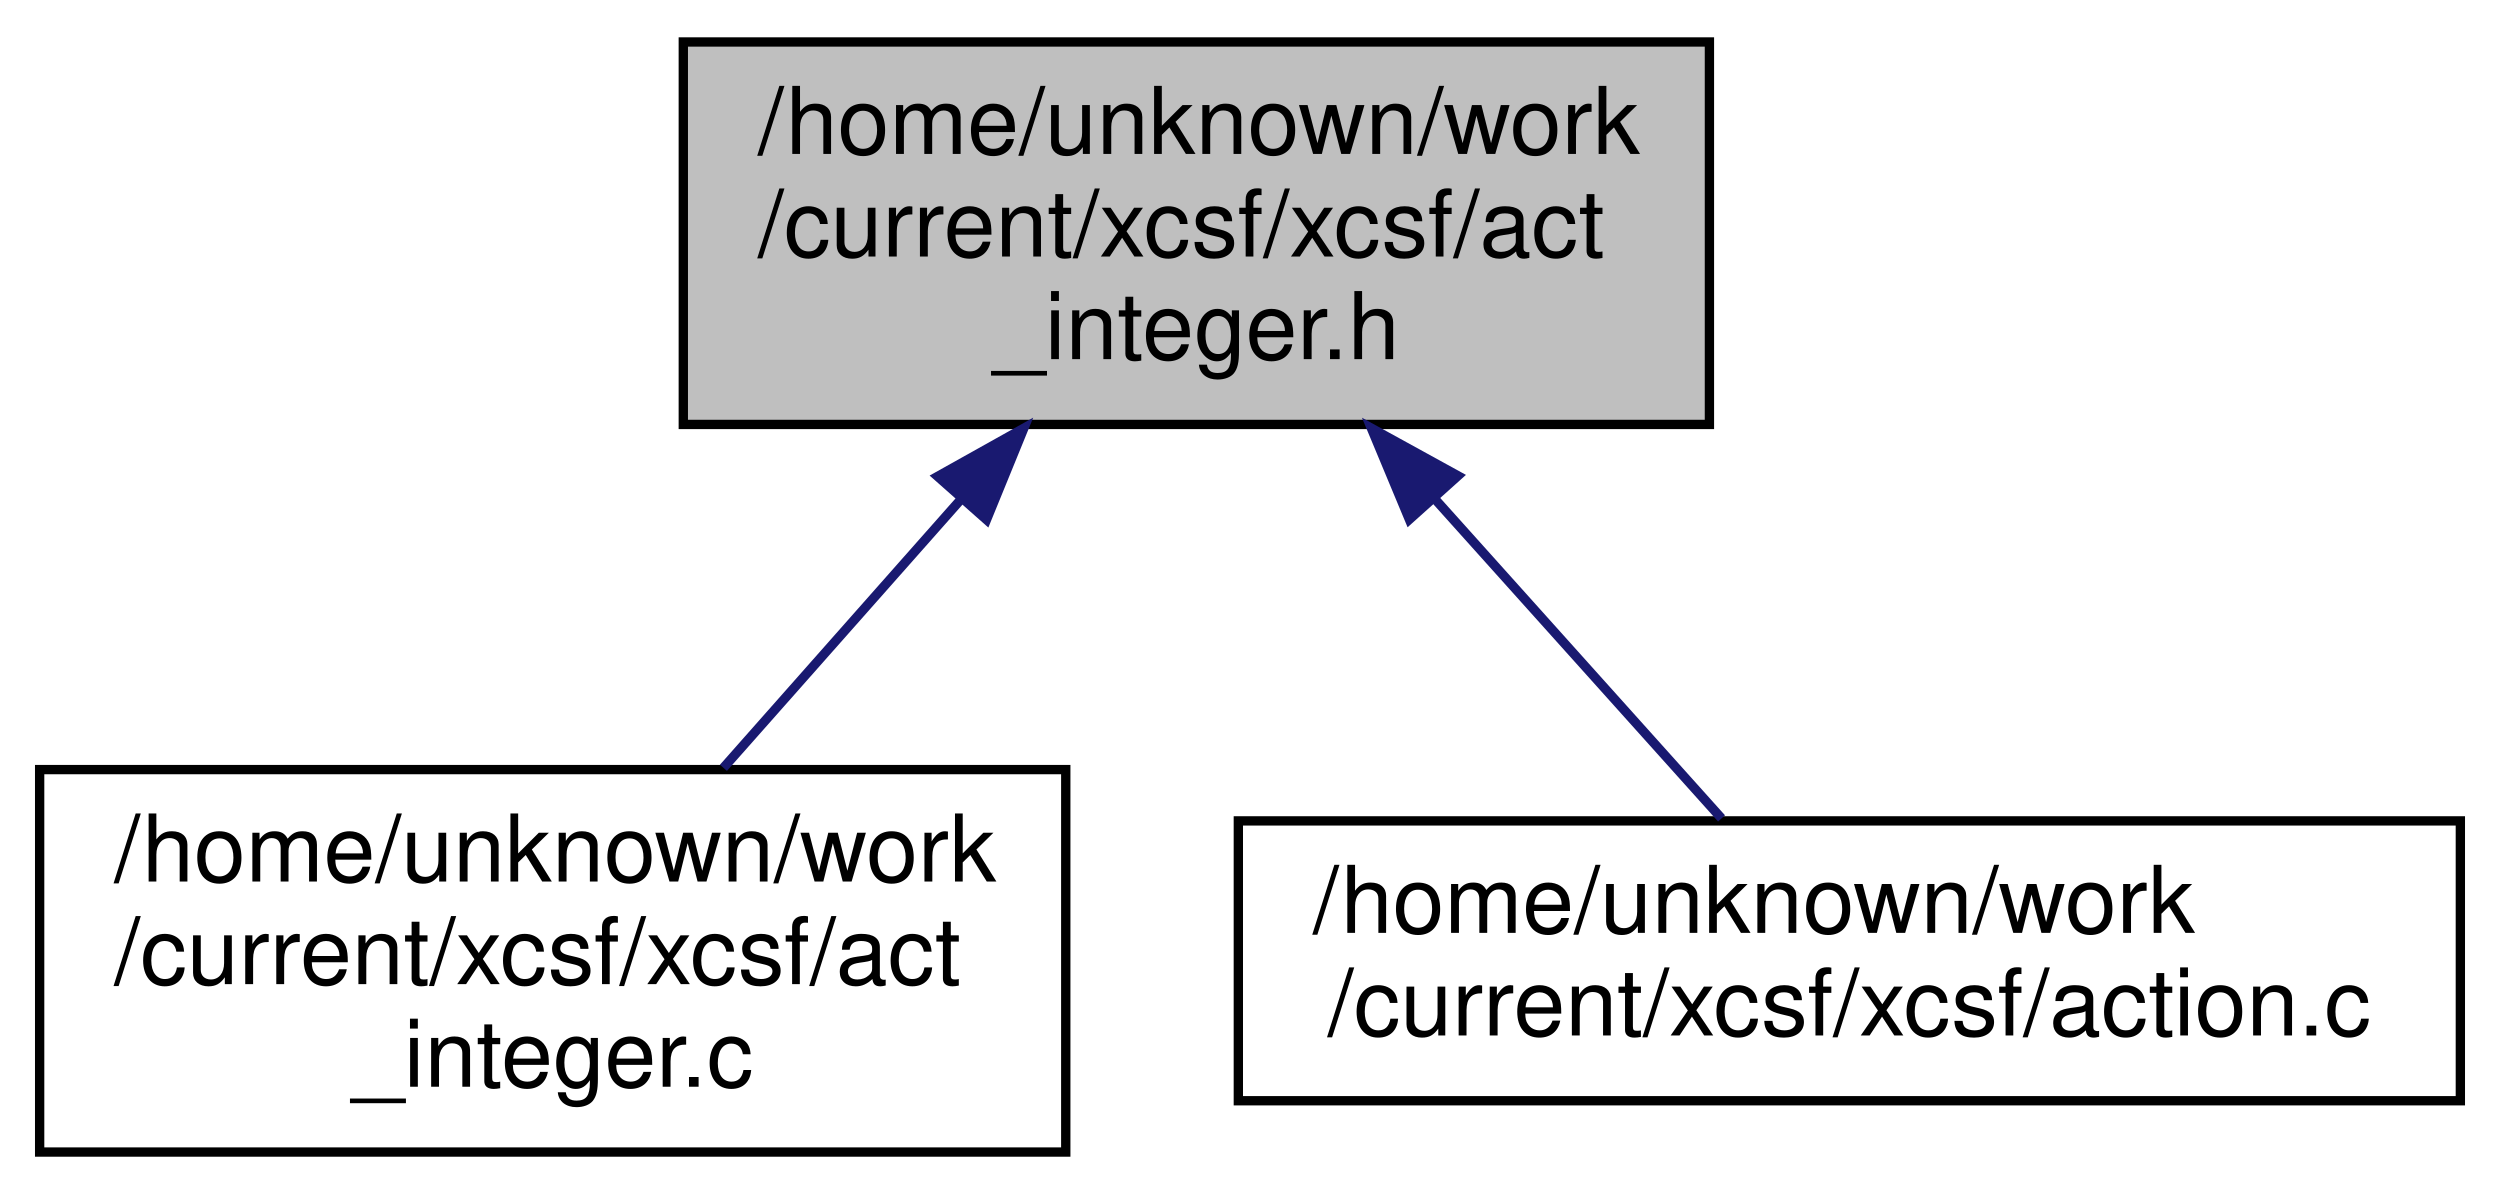
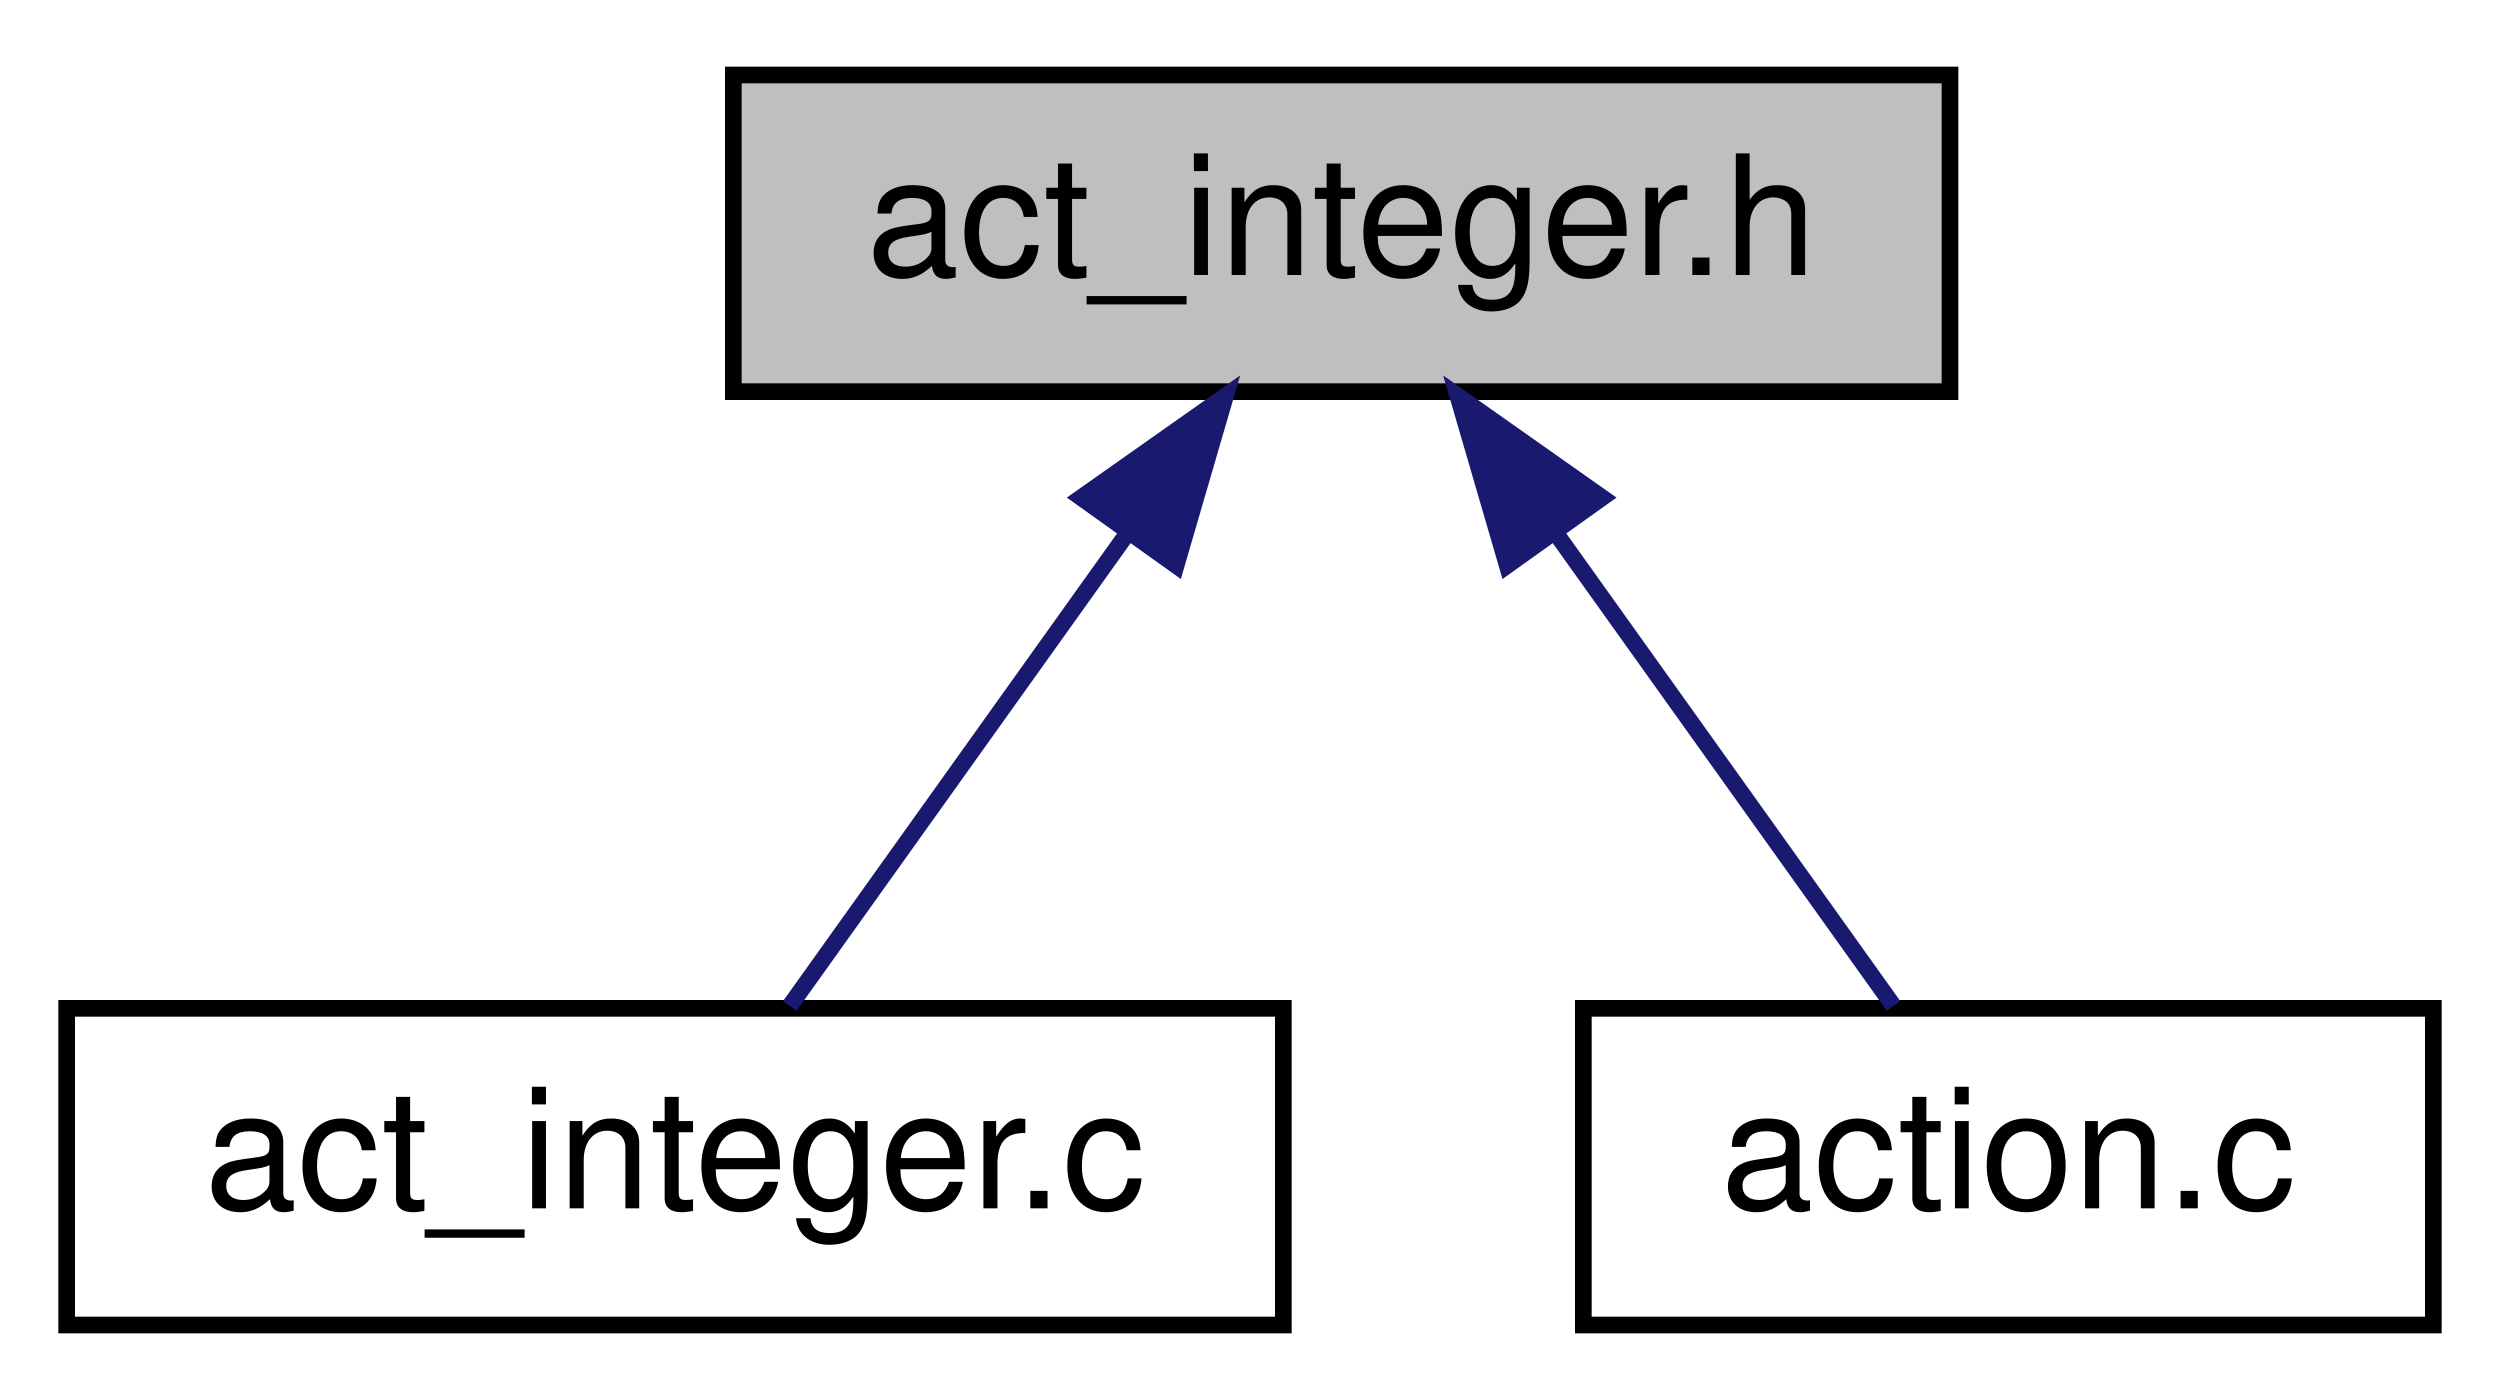
- <svg xmlns="http://www.w3.org/2000/svg" xmlns:xlink="http://www.w3.org/1999/xlink" width="268pt" height="128pt" viewBox="0.00 0.00 267.50 128.00">
-   <g id="graph0" class="graph" transform="scale(1 1) rotate(0) translate(4 124)">
+ <svg xmlns="http://www.w3.org/2000/svg" xmlns:xlink="http://www.w3.org/1999/xlink" width="150pt" height="84pt" viewBox="0.00 0.00 150.00 84.00">
+   <g id="graph0" class="graph" transform="scale(1 1) rotate(0) translate(4 80)">
    <g id="node1" class="node">
-       <polygon fill="#bfbfbf" stroke="#000000" points="69,-78.5 69,-119.5 179,-119.5 179,-78.5 69,-78.5" />
-       <text text-anchor="start" x="77" y="-107.5" font-family="Helvetica,sans-Serif" font-size="10.00" fill="#000000">/home/unknown/work</text>
-       <text text-anchor="start" x="77" y="-96.5" font-family="Helvetica,sans-Serif" font-size="10.00" fill="#000000">/current/xcsf/xcsf/act</text>
-       <text text-anchor="middle" x="124" y="-85.5" font-family="Helvetica,sans-Serif" font-size="10.00" fill="#000000">_integer.h</text>
+       <polygon fill="#bfbfbf" stroke="#000000" points="40,-56.5 40,-75.5 113,-75.5 113,-56.5 40,-56.5" />
+       <text text-anchor="middle" x="76.5" y="-63.5" font-family="Helvetica,sans-Serif" font-size="10.00" fill="#000000">act_integer.h</text>
    </g>
    <g id="node2" class="node">
      <g id="a_node2">
        <a xlink:href="act__integer_8c.html" target="_top" xlink:title="integer action functions. ">
-           <polygon fill="none" stroke="#000000" points="0,-.5 0,-41.5 110,-41.5 110,-.5 0,-.5" />
-           <text text-anchor="start" x="8" y="-29.5" font-family="Helvetica,sans-Serif" font-size="10.00" fill="#000000">/home/unknown/work</text>
-           <text text-anchor="start" x="8" y="-18.5" font-family="Helvetica,sans-Serif" font-size="10.00" fill="#000000">/current/xcsf/xcsf/act</text>
-           <text text-anchor="middle" x="55" y="-7.5" font-family="Helvetica,sans-Serif" font-size="10.00" fill="#000000">_integer.c</text>
+           <polygon fill="none" stroke="#000000" points="0,-.5 0,-19.5 73,-19.5 73,-.5 0,-.5" />
+           <text text-anchor="middle" x="36.5" y="-7.5" font-family="Helvetica,sans-Serif" font-size="10.00" fill="#000000">act_integer.c</text>
        </a>
      </g>
    </g>
    <g id="edge1" class="edge">
-       <path fill="none" stroke="#191970" d="M98.679,-70.376C90.27,-60.87 81.076,-50.478 73.302,-41.69" />
-       <polygon fill="#191970" stroke="#191970" points="96.262,-72.927 105.509,-78.097 101.505,-68.288 96.262,-72.927" />
+       <path fill="none" stroke="#191970" d="M63.586,-47.921C56.87,-38.518 48.928,-27.4 43.388,-19.643" />
+       <polygon fill="#191970" stroke="#191970" points="60.872,-50.142 69.532,-56.245 66.568,-46.074 60.872,-50.142" />
    </g>
    <g id="node3" class="node">
      <g id="a_node3">
        <a xlink:href="action_8c.html" target="_top" xlink:title="Interface for classifier actions. ">
-           <polygon fill="none" stroke="#000000" points="128.5,-6 128.5,-36 259.5,-36 259.5,-6 128.5,-6" />
-           <text text-anchor="start" x="136.5" y="-24" font-family="Helvetica,sans-Serif" font-size="10.00" fill="#000000">/home/unknown/work</text>
-           <text text-anchor="middle" x="194" y="-13" font-family="Helvetica,sans-Serif" font-size="10.00" fill="#000000">/current/xcsf/xcsf/action.c</text>
+           <polygon fill="none" stroke="#000000" points="91,-.5 91,-19.5 142,-19.5 142,-.5 91,-.5" />
+           <text text-anchor="middle" x="116.5" y="-7.5" font-family="Helvetica,sans-Serif" font-size="10.00" fill="#000000">action.c</text>
        </a>
      </g>
    </g>
    <g id="edge2" class="edge">
-       <path fill="none" stroke="#191970" d="M149.696,-70.367C160.06,-58.819 171.596,-45.965 180.298,-36.268" />
-       <polygon fill="#191970" stroke="#191970" points="146.833,-68.317 142.759,-78.097 152.043,-72.993 146.833,-68.317" />
+       <path fill="none" stroke="#191970" d="M89.414,-47.921C96.13,-38.518 104.072,-27.4 109.612,-19.643" />
+       <polygon fill="#191970" stroke="#191970" points="86.432,-46.074 83.468,-56.245 92.128,-50.142 86.432,-46.074" />
    </g>
  </g>
</svg>
